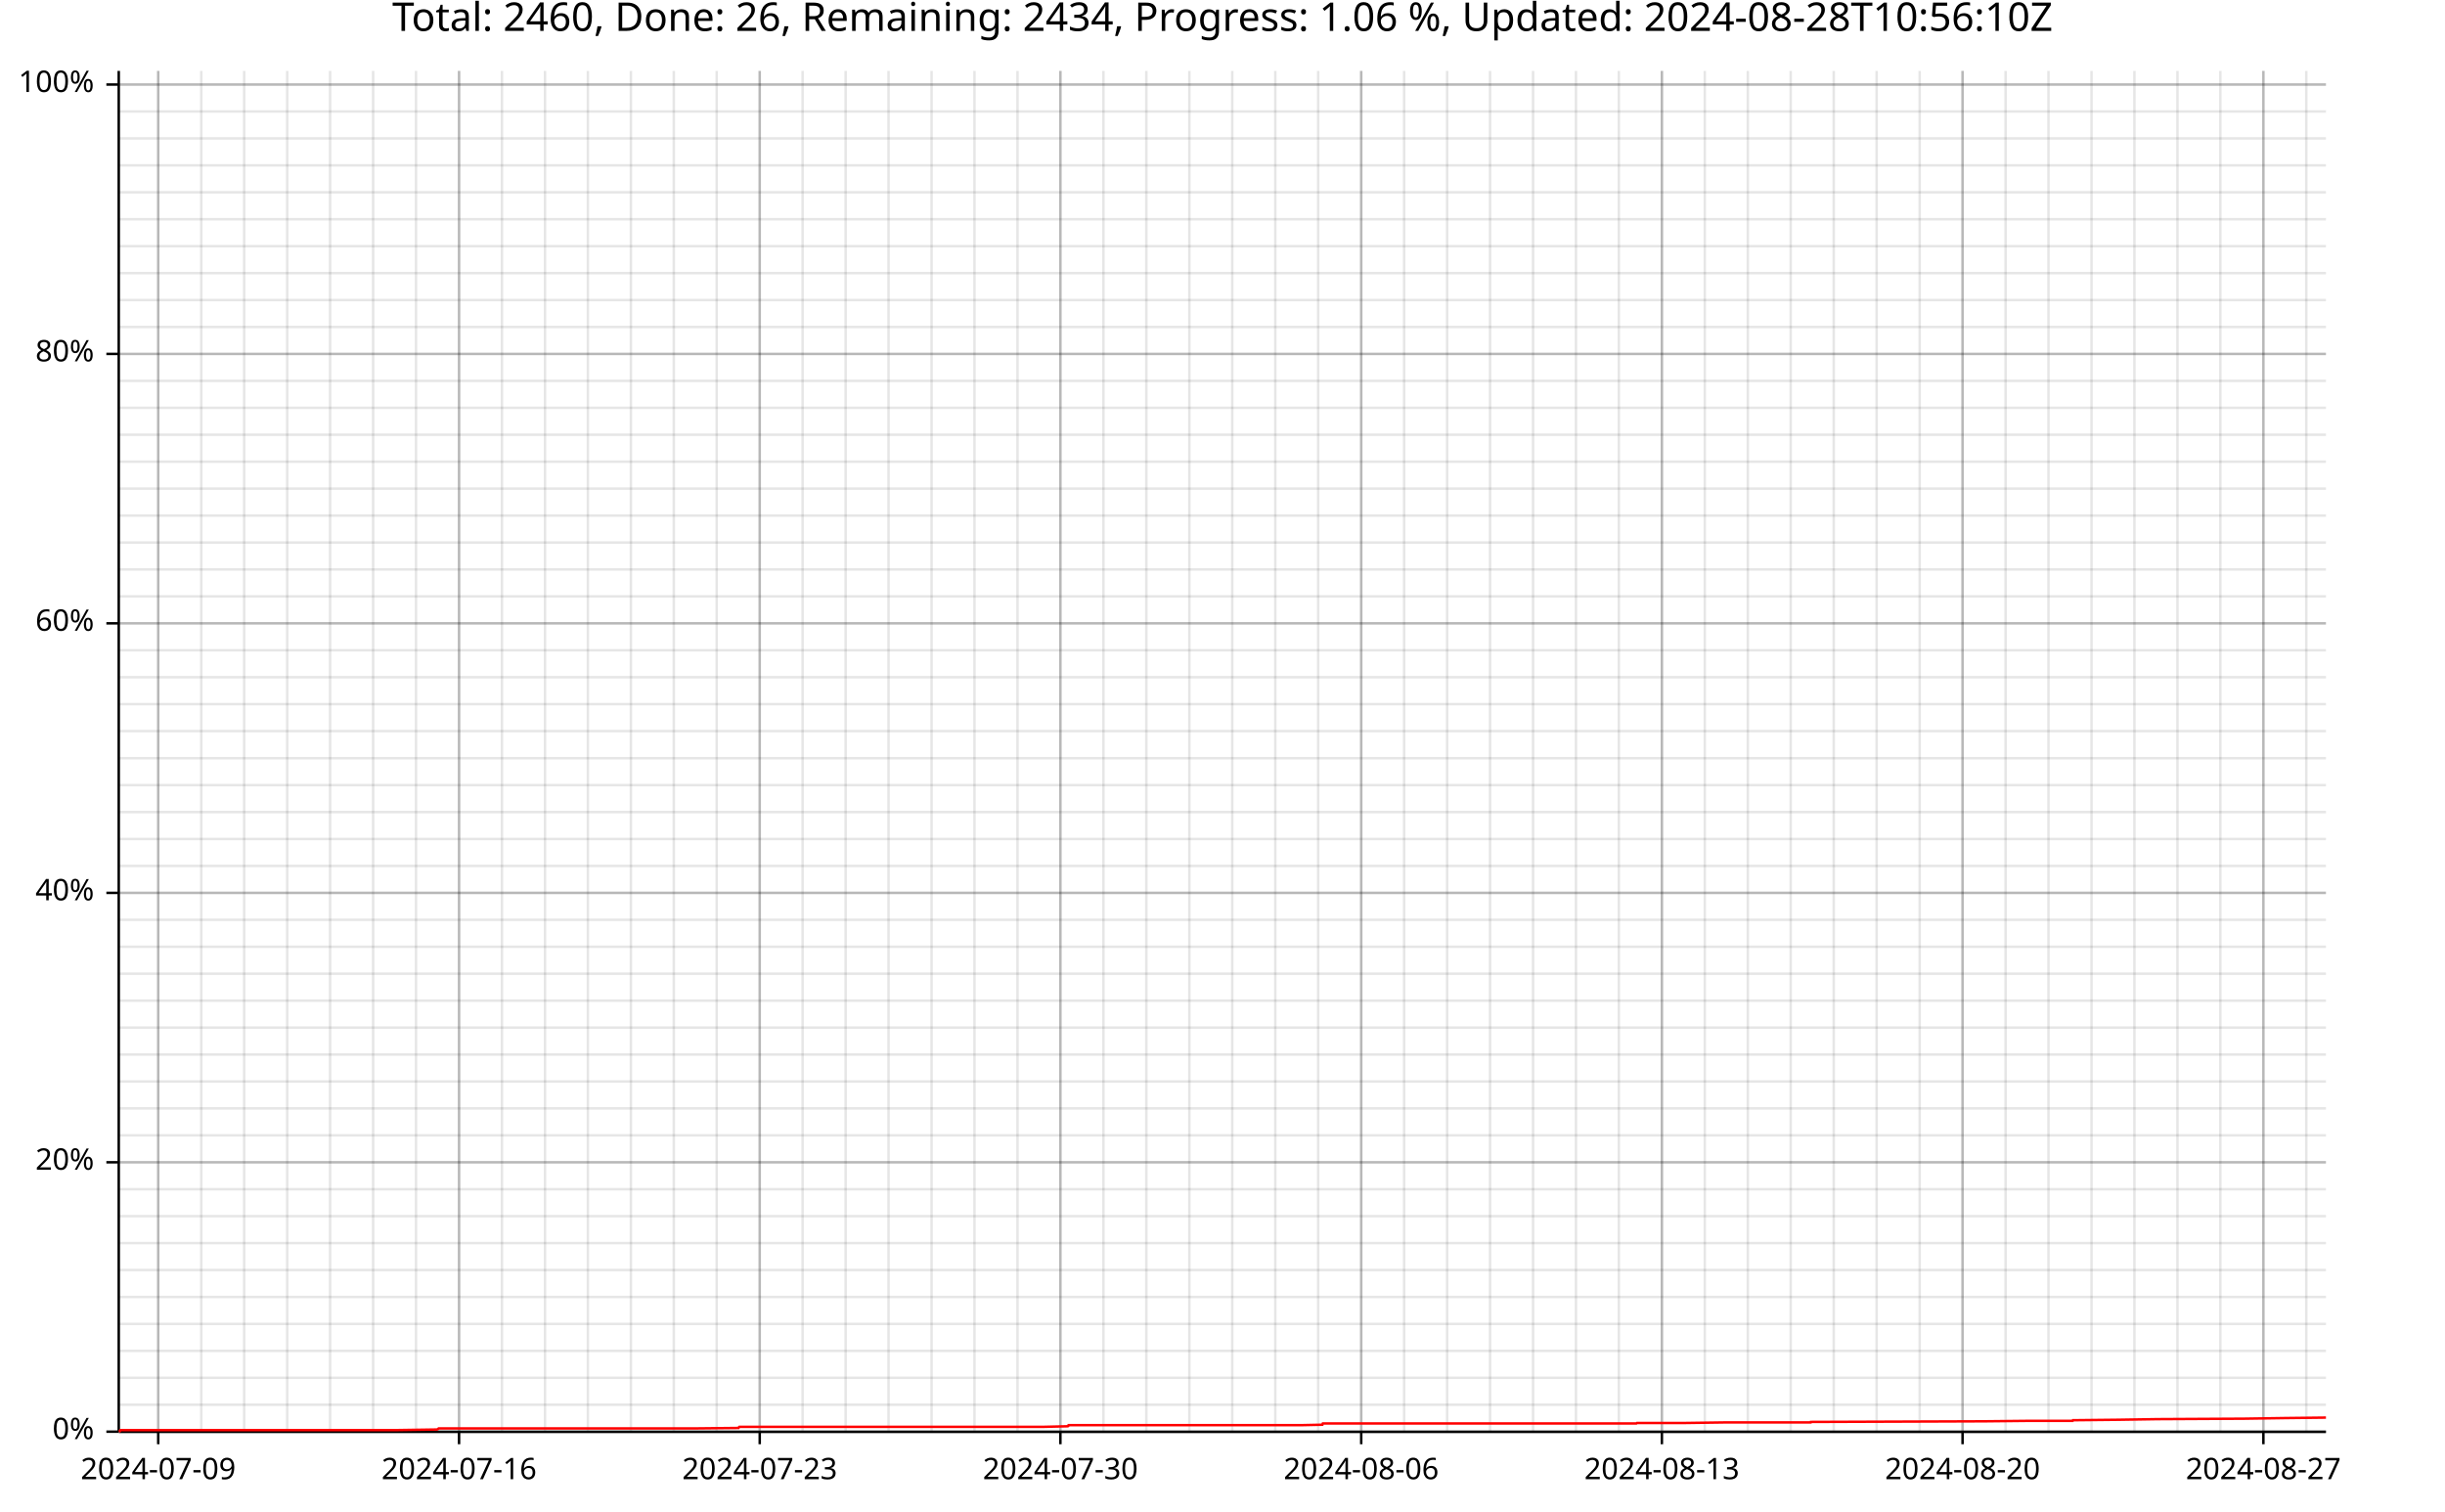
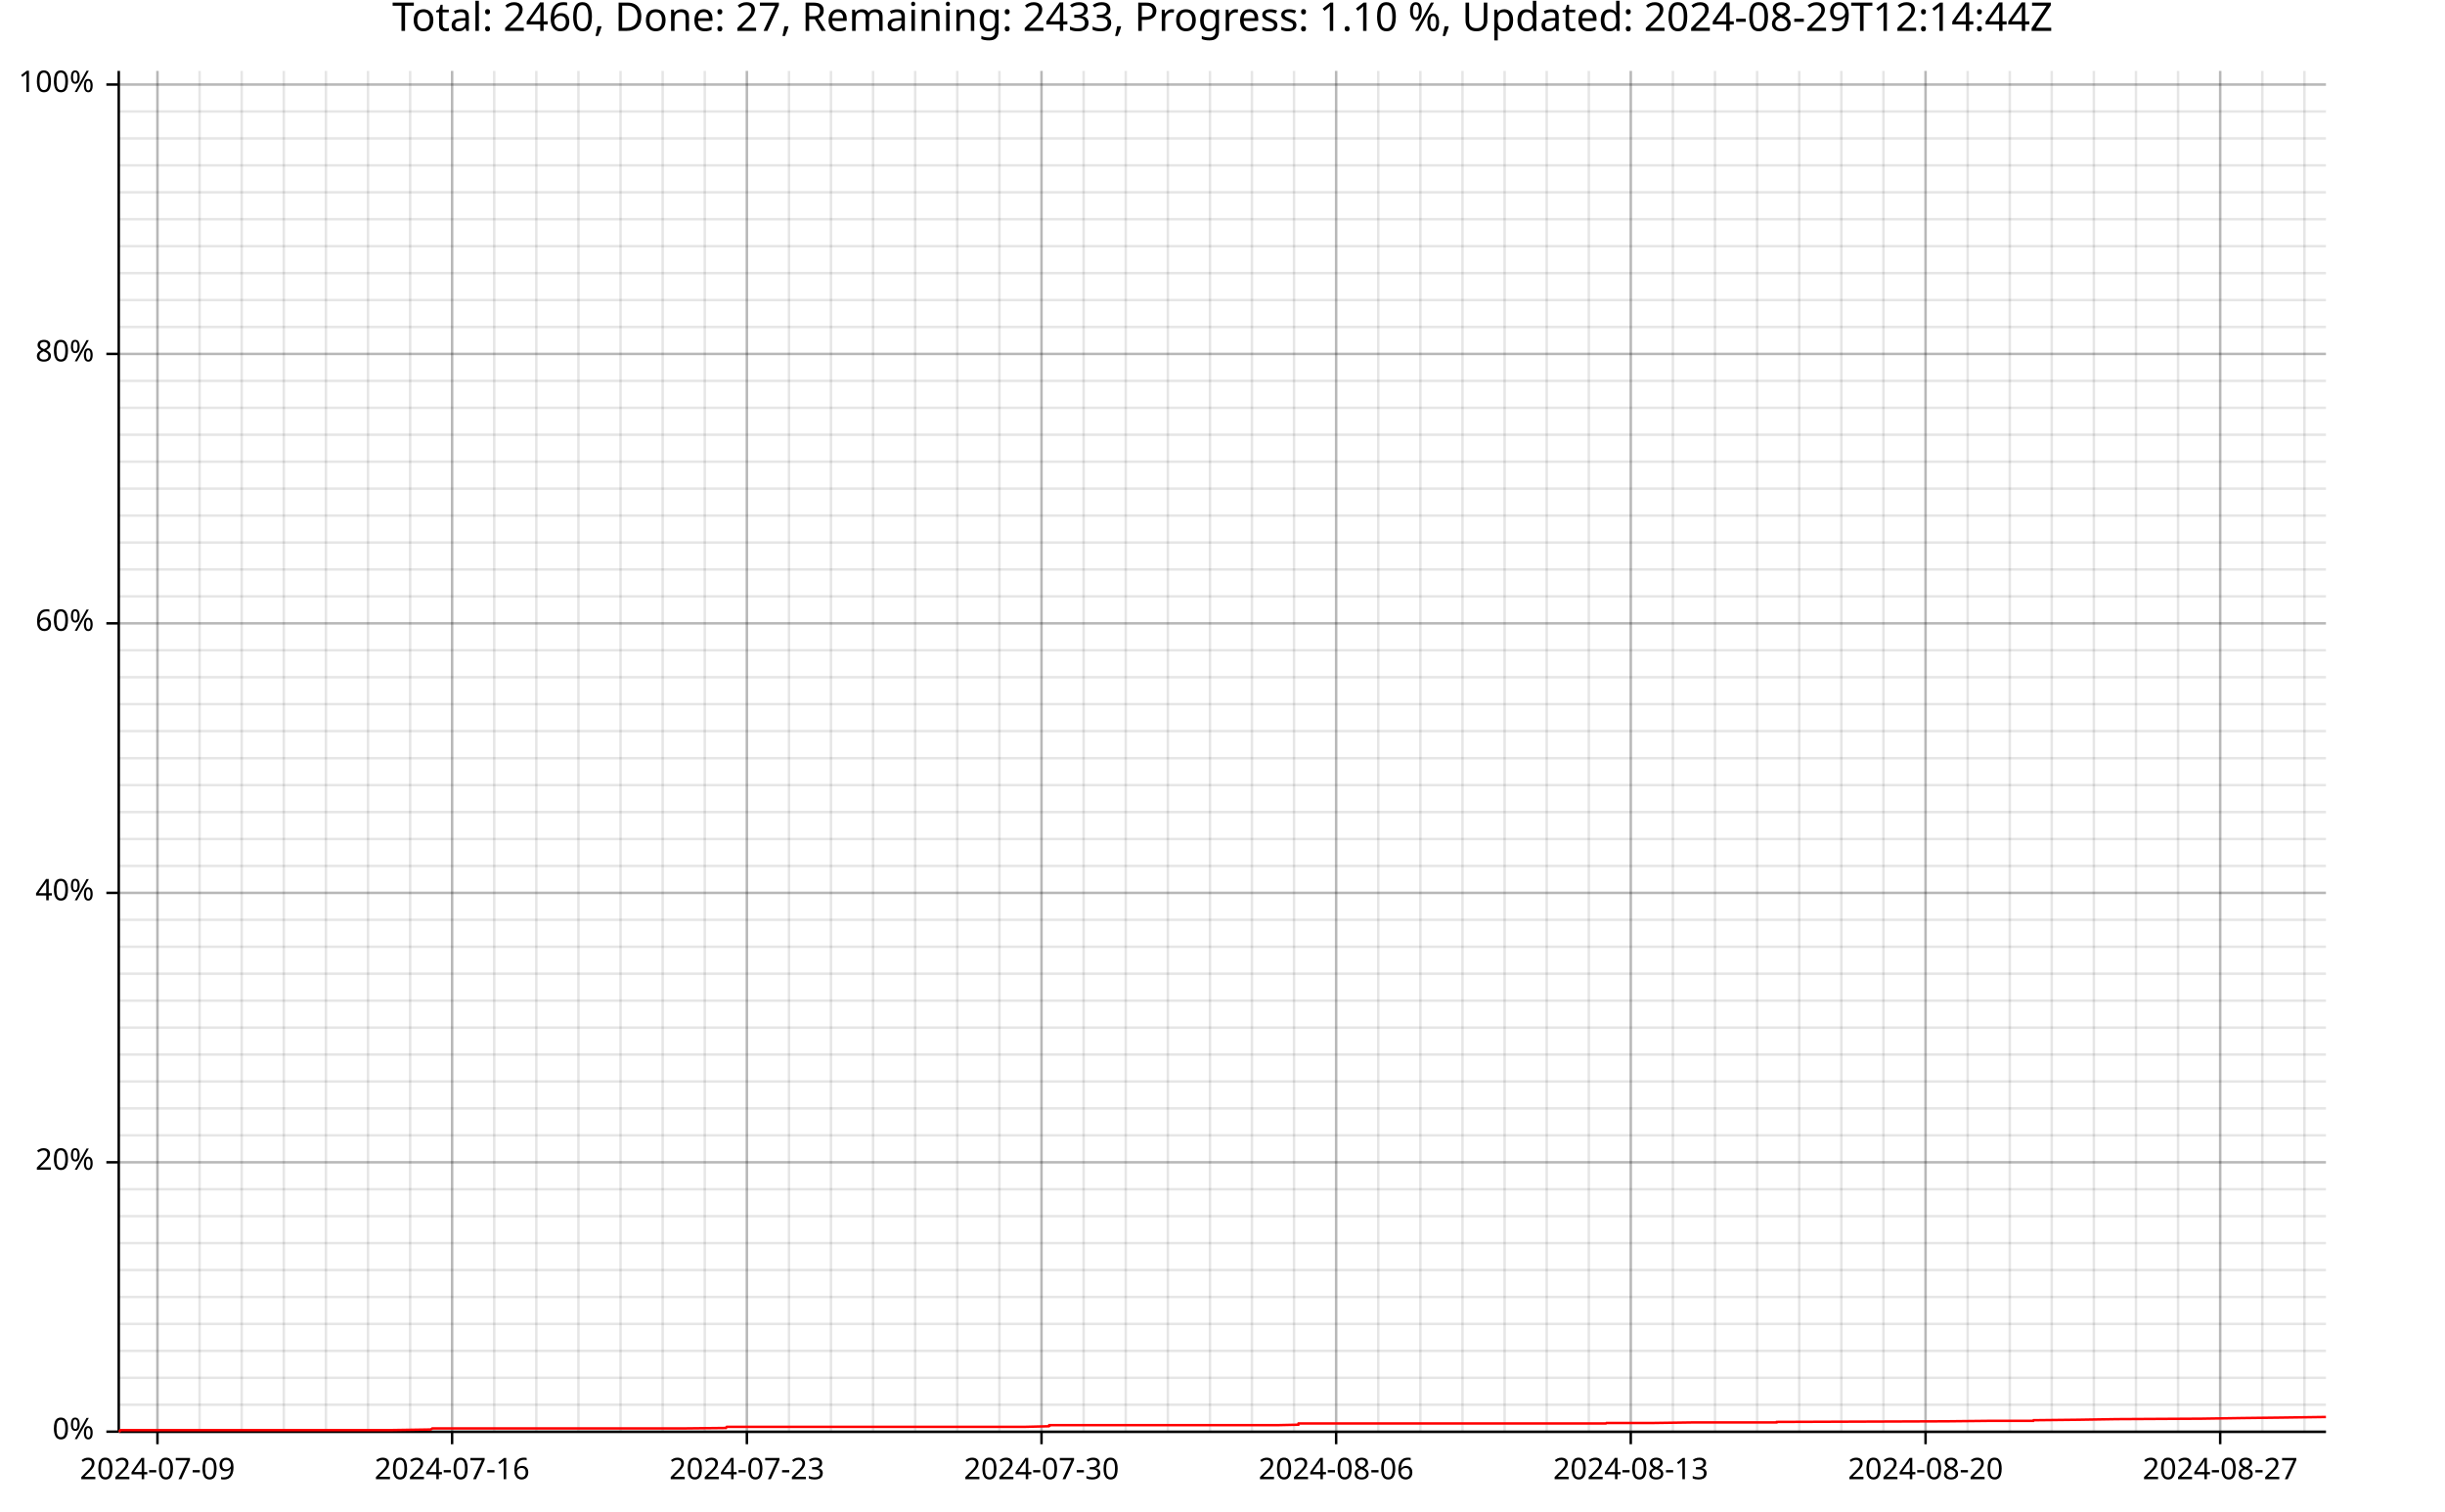
<svg xmlns="http://www.w3.org/2000/svg" width="987" height="610" viewBox="0 0 15792 9760">
  <text x="7896" y="5" dy="0.76em" text-anchor="middle" font-family="sans-serif" font-size="256" opacity="1" fill="#000000">
- Total: 2460, Done: 26, Remaining: 2434, Progress: 1.06 %, Updated: 2024-08-28T10:56:10Z
+ Total: 2460, Done: 27, Remaining: 2433, Progress: 1.10 %, Updated: 2024-08-29T12:14:44Z
</text>
-   <line opacity="0.1" stroke="#000000" stroke-width="16" x1="1022" y1="9247" x2="1022" y2="458" />
-   <line opacity="0.1" stroke="#000000" stroke-width="16" x1="1300" y1="9247" x2="1300" y2="458" />
-   <line opacity="0.1" stroke="#000000" stroke-width="16" x1="1577" y1="9247" x2="1577" y2="458" />
-   <line opacity="0.1" stroke="#000000" stroke-width="16" x1="1855" y1="9247" x2="1855" y2="458" />
-   <line opacity="0.1" stroke="#000000" stroke-width="16" x1="2132" y1="9247" x2="2132" y2="458" />
-   <line opacity="0.1" stroke="#000000" stroke-width="16" x1="2410" y1="9247" x2="2410" y2="458" />
-   <line opacity="0.1" stroke="#000000" stroke-width="16" x1="2687" y1="9247" x2="2687" y2="458" />
-   <line opacity="0.1" stroke="#000000" stroke-width="16" x1="2965" y1="9247" x2="2965" y2="458" />
-   <line opacity="0.1" stroke="#000000" stroke-width="16" x1="3242" y1="9247" x2="3242" y2="458" />
-   <line opacity="0.1" stroke="#000000" stroke-width="16" x1="3520" y1="9247" x2="3520" y2="458" />
-   <line opacity="0.1" stroke="#000000" stroke-width="16" x1="3797" y1="9247" x2="3797" y2="458" />
-   <line opacity="0.1" stroke="#000000" stroke-width="16" x1="4075" y1="9247" x2="4075" y2="458" />
-   <line opacity="0.1" stroke="#000000" stroke-width="16" x1="4352" y1="9247" x2="4352" y2="458" />
-   <line opacity="0.1" stroke="#000000" stroke-width="16" x1="4629" y1="9247" x2="4629" y2="458" />
-   <line opacity="0.1" stroke="#000000" stroke-width="16" x1="4907" y1="9247" x2="4907" y2="458" />
-   <line opacity="0.1" stroke="#000000" stroke-width="16" x1="5184" y1="9247" x2="5184" y2="458" />
-   <line opacity="0.1" stroke="#000000" stroke-width="16" x1="5462" y1="9247" x2="5462" y2="458" />
-   <line opacity="0.1" stroke="#000000" stroke-width="16" x1="5739" y1="9247" x2="5739" y2="458" />
-   <line opacity="0.1" stroke="#000000" stroke-width="16" x1="6017" y1="9247" x2="6017" y2="458" />
-   <line opacity="0.1" stroke="#000000" stroke-width="16" x1="6294" y1="9247" x2="6294" y2="458" />
-   <line opacity="0.1" stroke="#000000" stroke-width="16" x1="6572" y1="9247" x2="6572" y2="458" />
-   <line opacity="0.1" stroke="#000000" stroke-width="16" x1="6849" y1="9247" x2="6849" y2="458" />
-   <line opacity="0.1" stroke="#000000" stroke-width="16" x1="7127" y1="9247" x2="7127" y2="458" />
-   <line opacity="0.1" stroke="#000000" stroke-width="16" x1="7404" y1="9247" x2="7404" y2="458" />
-   <line opacity="0.1" stroke="#000000" stroke-width="16" x1="7682" y1="9247" x2="7682" y2="458" />
-   <line opacity="0.1" stroke="#000000" stroke-width="16" x1="7959" y1="9247" x2="7959" y2="458" />
-   <line opacity="0.1" stroke="#000000" stroke-width="16" x1="8237" y1="9247" x2="8237" y2="458" />
-   <line opacity="0.1" stroke="#000000" stroke-width="16" x1="8514" y1="9247" x2="8514" y2="458" />
-   <line opacity="0.1" stroke="#000000" stroke-width="16" x1="8792" y1="9247" x2="8792" y2="458" />
-   <line opacity="0.1" stroke="#000000" stroke-width="16" x1="9069" y1="9247" x2="9069" y2="458" />
-   <line opacity="0.1" stroke="#000000" stroke-width="16" x1="9347" y1="9247" x2="9347" y2="458" />
-   <line opacity="0.1" stroke="#000000" stroke-width="16" x1="9624" y1="9247" x2="9624" y2="458" />
-   <line opacity="0.1" stroke="#000000" stroke-width="16" x1="9902" y1="9247" x2="9902" y2="458" />
-   <line opacity="0.1" stroke="#000000" stroke-width="16" x1="10179" y1="9247" x2="10179" y2="458" />
-   <line opacity="0.1" stroke="#000000" stroke-width="16" x1="10456" y1="9247" x2="10456" y2="458" />
-   <line opacity="0.1" stroke="#000000" stroke-width="16" x1="10734" y1="9247" x2="10734" y2="458" />
-   <line opacity="0.1" stroke="#000000" stroke-width="16" x1="11011" y1="9247" x2="11011" y2="458" />
-   <line opacity="0.1" stroke="#000000" stroke-width="16" x1="11289" y1="9247" x2="11289" y2="458" />
-   <line opacity="0.1" stroke="#000000" stroke-width="16" x1="11566" y1="9247" x2="11566" y2="458" />
-   <line opacity="0.1" stroke="#000000" stroke-width="16" x1="11844" y1="9247" x2="11844" y2="458" />
-   <line opacity="0.1" stroke="#000000" stroke-width="16" x1="12121" y1="9247" x2="12121" y2="458" />
-   <line opacity="0.1" stroke="#000000" stroke-width="16" x1="12399" y1="9247" x2="12399" y2="458" />
-   <line opacity="0.1" stroke="#000000" stroke-width="16" x1="12676" y1="9247" x2="12676" y2="458" />
-   <line opacity="0.1" stroke="#000000" stroke-width="16" x1="12954" y1="9247" x2="12954" y2="458" />
-   <line opacity="0.1" stroke="#000000" stroke-width="16" x1="13231" y1="9247" x2="13231" y2="458" />
-   <line opacity="0.1" stroke="#000000" stroke-width="16" x1="13509" y1="9247" x2="13509" y2="458" />
-   <line opacity="0.1" stroke="#000000" stroke-width="16" x1="13786" y1="9247" x2="13786" y2="458" />
-   <line opacity="0.1" stroke="#000000" stroke-width="16" x1="14064" y1="9247" x2="14064" y2="458" />
-   <line opacity="0.1" stroke="#000000" stroke-width="16" x1="14341" y1="9247" x2="14341" y2="458" />
-   <line opacity="0.1" stroke="#000000" stroke-width="16" x1="14619" y1="9247" x2="14619" y2="458" />
-   <line opacity="0.1" stroke="#000000" stroke-width="16" x1="14896" y1="9247" x2="14896" y2="458" />
+   <line opacity="0.1" stroke="#000000" stroke-width="16" x1="1017" y1="9247" x2="1017" y2="458" />
+   <line opacity="0.1" stroke="#000000" stroke-width="16" x1="1289" y1="9247" x2="1289" y2="458" />
+   <line opacity="0.1" stroke="#000000" stroke-width="16" x1="1561" y1="9247" x2="1561" y2="458" />
+   <line opacity="0.1" stroke="#000000" stroke-width="16" x1="1833" y1="9247" x2="1833" y2="458" />
+   <line opacity="0.1" stroke="#000000" stroke-width="16" x1="2105" y1="9247" x2="2105" y2="458" />
+   <line opacity="0.1" stroke="#000000" stroke-width="16" x1="2377" y1="9247" x2="2377" y2="458" />
+   <line opacity="0.1" stroke="#000000" stroke-width="16" x1="2649" y1="9247" x2="2649" y2="458" />
+   <line opacity="0.1" stroke="#000000" stroke-width="16" x1="2920" y1="9247" x2="2920" y2="458" />
+   <line opacity="0.1" stroke="#000000" stroke-width="16" x1="3192" y1="9247" x2="3192" y2="458" />
+   <line opacity="0.1" stroke="#000000" stroke-width="16" x1="3464" y1="9247" x2="3464" y2="458" />
+   <line opacity="0.1" stroke="#000000" stroke-width="16" x1="3736" y1="9247" x2="3736" y2="458" />
+   <line opacity="0.1" stroke="#000000" stroke-width="16" x1="4008" y1="9247" x2="4008" y2="458" />
+   <line opacity="0.1" stroke="#000000" stroke-width="16" x1="4280" y1="9247" x2="4280" y2="458" />
+   <line opacity="0.1" stroke="#000000" stroke-width="16" x1="4552" y1="9247" x2="4552" y2="458" />
+   <line opacity="0.1" stroke="#000000" stroke-width="16" x1="4824" y1="9247" x2="4824" y2="458" />
+   <line opacity="0.1" stroke="#000000" stroke-width="16" x1="5096" y1="9247" x2="5096" y2="458" />
+   <line opacity="0.1" stroke="#000000" stroke-width="16" x1="5367" y1="9247" x2="5367" y2="458" />
+   <line opacity="0.1" stroke="#000000" stroke-width="16" x1="5639" y1="9247" x2="5639" y2="458" />
+   <line opacity="0.1" stroke="#000000" stroke-width="16" x1="5911" y1="9247" x2="5911" y2="458" />
+   <line opacity="0.1" stroke="#000000" stroke-width="16" x1="6183" y1="9247" x2="6183" y2="458" />
+   <line opacity="0.1" stroke="#000000" stroke-width="16" x1="6455" y1="9247" x2="6455" y2="458" />
+   <line opacity="0.1" stroke="#000000" stroke-width="16" x1="6727" y1="9247" x2="6727" y2="458" />
+   <line opacity="0.1" stroke="#000000" stroke-width="16" x1="6999" y1="9247" x2="6999" y2="458" />
+   <line opacity="0.1" stroke="#000000" stroke-width="16" x1="7271" y1="9247" x2="7271" y2="458" />
+   <line opacity="0.1" stroke="#000000" stroke-width="16" x1="7543" y1="9247" x2="7543" y2="458" />
+   <line opacity="0.1" stroke="#000000" stroke-width="16" x1="7815" y1="9247" x2="7815" y2="458" />
+   <line opacity="0.1" stroke="#000000" stroke-width="16" x1="8086" y1="9247" x2="8086" y2="458" />
+   <line opacity="0.1" stroke="#000000" stroke-width="16" x1="8358" y1="9247" x2="8358" y2="458" />
+   <line opacity="0.1" stroke="#000000" stroke-width="16" x1="8630" y1="9247" x2="8630" y2="458" />
+   <line opacity="0.1" stroke="#000000" stroke-width="16" x1="8902" y1="9247" x2="8902" y2="458" />
+   <line opacity="0.1" stroke="#000000" stroke-width="16" x1="9174" y1="9247" x2="9174" y2="458" />
+   <line opacity="0.1" stroke="#000000" stroke-width="16" x1="9446" y1="9247" x2="9446" y2="458" />
+   <line opacity="0.1" stroke="#000000" stroke-width="16" x1="9718" y1="9247" x2="9718" y2="458" />
+   <line opacity="0.1" stroke="#000000" stroke-width="16" x1="9990" y1="9247" x2="9990" y2="458" />
+   <line opacity="0.1" stroke="#000000" stroke-width="16" x1="10262" y1="9247" x2="10262" y2="458" />
+   <line opacity="0.1" stroke="#000000" stroke-width="16" x1="10533" y1="9247" x2="10533" y2="458" />
+   <line opacity="0.1" stroke="#000000" stroke-width="16" x1="10805" y1="9247" x2="10805" y2="458" />
+   <line opacity="0.1" stroke="#000000" stroke-width="16" x1="11077" y1="9247" x2="11077" y2="458" />
+   <line opacity="0.1" stroke="#000000" stroke-width="16" x1="11349" y1="9247" x2="11349" y2="458" />
+   <line opacity="0.1" stroke="#000000" stroke-width="16" x1="11621" y1="9247" x2="11621" y2="458" />
+   <line opacity="0.1" stroke="#000000" stroke-width="16" x1="11893" y1="9247" x2="11893" y2="458" />
+   <line opacity="0.1" stroke="#000000" stroke-width="16" x1="12165" y1="9247" x2="12165" y2="458" />
+   <line opacity="0.1" stroke="#000000" stroke-width="16" x1="12437" y1="9247" x2="12437" y2="458" />
+   <line opacity="0.1" stroke="#000000" stroke-width="16" x1="12709" y1="9247" x2="12709" y2="458" />
+   <line opacity="0.1" stroke="#000000" stroke-width="16" x1="12981" y1="9247" x2="12981" y2="458" />
+   <line opacity="0.1" stroke="#000000" stroke-width="16" x1="13252" y1="9247" x2="13252" y2="458" />
+   <line opacity="0.1" stroke="#000000" stroke-width="16" x1="13524" y1="9247" x2="13524" y2="458" />
+   <line opacity="0.1" stroke="#000000" stroke-width="16" x1="13796" y1="9247" x2="13796" y2="458" />
+   <line opacity="0.1" stroke="#000000" stroke-width="16" x1="14068" y1="9247" x2="14068" y2="458" />
+   <line opacity="0.1" stroke="#000000" stroke-width="16" x1="14340" y1="9247" x2="14340" y2="458" />
+   <line opacity="0.1" stroke="#000000" stroke-width="16" x1="14612" y1="9247" x2="14612" y2="458" />
+   <line opacity="0.1" stroke="#000000" stroke-width="16" x1="14884" y1="9247" x2="14884" y2="458" />
  <line opacity="0.1" stroke="#000000" stroke-width="16" x1="768" y1="9247" x2="15023" y2="9247" />
  <line opacity="0.1" stroke="#000000" stroke-width="16" x1="768" y1="9073" x2="15023" y2="9073" />
  <line opacity="0.1" stroke="#000000" stroke-width="16" x1="768" y1="8899" x2="15023" y2="8899" />
  <line opacity="0.1" stroke="#000000" stroke-width="16" x1="768" y1="8725" x2="15023" y2="8725" />
  <line opacity="0.1" stroke="#000000" stroke-width="16" x1="768" y1="8551" x2="15023" y2="8551" />
  <line opacity="0.1" stroke="#000000" stroke-width="16" x1="768" y1="8377" x2="15023" y2="8377" />
  <line opacity="0.1" stroke="#000000" stroke-width="16" x1="768" y1="8203" x2="15023" y2="8203" />
  <line opacity="0.1" stroke="#000000" stroke-width="16" x1="768" y1="8029" x2="15023" y2="8029" />
  <line opacity="0.1" stroke="#000000" stroke-width="16" x1="768" y1="7855" x2="15023" y2="7855" />
  <line opacity="0.1" stroke="#000000" stroke-width="16" x1="768" y1="7681" x2="15023" y2="7681" />
  <line opacity="0.1" stroke="#000000" stroke-width="16" x1="768" y1="7507" x2="15023" y2="7507" />
  <line opacity="0.1" stroke="#000000" stroke-width="16" x1="768" y1="7333" x2="15023" y2="7333" />
  <line opacity="0.1" stroke="#000000" stroke-width="16" x1="768" y1="7159" x2="15023" y2="7159" />
  <line opacity="0.1" stroke="#000000" stroke-width="16" x1="768" y1="6985" x2="15023" y2="6985" />
  <line opacity="0.1" stroke="#000000" stroke-width="16" x1="768" y1="6811" x2="15023" y2="6811" />
  <line opacity="0.1" stroke="#000000" stroke-width="16" x1="768" y1="6637" x2="15023" y2="6637" />
  <line opacity="0.1" stroke="#000000" stroke-width="16" x1="768" y1="6463" x2="15023" y2="6463" />
  <line opacity="0.1" stroke="#000000" stroke-width="16" x1="768" y1="6289" x2="15023" y2="6289" />
  <line opacity="0.1" stroke="#000000" stroke-width="16" x1="768" y1="6115" x2="15023" y2="6115" />
  <line opacity="0.1" stroke="#000000" stroke-width="16" x1="768" y1="5941" x2="15023" y2="5941" />
  <line opacity="0.1" stroke="#000000" stroke-width="16" x1="768" y1="5767" x2="15023" y2="5767" />
  <line opacity="0.1" stroke="#000000" stroke-width="16" x1="768" y1="5593" x2="15023" y2="5593" />
  <line opacity="0.1" stroke="#000000" stroke-width="16" x1="768" y1="5419" x2="15023" y2="5419" />
  <line opacity="0.1" stroke="#000000" stroke-width="16" x1="768" y1="5245" x2="15023" y2="5245" />
  <line opacity="0.1" stroke="#000000" stroke-width="16" x1="768" y1="5071" x2="15023" y2="5071" />
  <line opacity="0.1" stroke="#000000" stroke-width="16" x1="768" y1="4897" x2="15023" y2="4897" />
  <line opacity="0.1" stroke="#000000" stroke-width="16" x1="768" y1="4722" x2="15023" y2="4722" />
  <line opacity="0.1" stroke="#000000" stroke-width="16" x1="768" y1="4548" x2="15023" y2="4548" />
  <line opacity="0.1" stroke="#000000" stroke-width="16" x1="768" y1="4374" x2="15023" y2="4374" />
  <line opacity="0.1" stroke="#000000" stroke-width="16" x1="768" y1="4200" x2="15023" y2="4200" />
  <line opacity="0.1" stroke="#000000" stroke-width="16" x1="768" y1="4026" x2="15023" y2="4026" />
  <line opacity="0.1" stroke="#000000" stroke-width="16" x1="768" y1="3852" x2="15023" y2="3852" />
  <line opacity="0.1" stroke="#000000" stroke-width="16" x1="768" y1="3678" x2="15023" y2="3678" />
  <line opacity="0.1" stroke="#000000" stroke-width="16" x1="768" y1="3504" x2="15023" y2="3504" />
  <line opacity="0.1" stroke="#000000" stroke-width="16" x1="768" y1="3330" x2="15023" y2="3330" />
  <line opacity="0.1" stroke="#000000" stroke-width="16" x1="768" y1="3156" x2="15023" y2="3156" />
  <line opacity="0.1" stroke="#000000" stroke-width="16" x1="768" y1="2982" x2="15023" y2="2982" />
  <line opacity="0.1" stroke="#000000" stroke-width="16" x1="768" y1="2808" x2="15023" y2="2808" />
  <line opacity="0.1" stroke="#000000" stroke-width="16" x1="768" y1="2634" x2="15023" y2="2634" />
  <line opacity="0.1" stroke="#000000" stroke-width="16" x1="768" y1="2460" x2="15023" y2="2460" />
  <line opacity="0.1" stroke="#000000" stroke-width="16" x1="768" y1="2286" x2="15023" y2="2286" />
  <line opacity="0.1" stroke="#000000" stroke-width="16" x1="768" y1="2112" x2="15023" y2="2112" />
  <line opacity="0.1" stroke="#000000" stroke-width="16" x1="768" y1="1938" x2="15023" y2="1938" />
  <line opacity="0.1" stroke="#000000" stroke-width="16" x1="768" y1="1764" x2="15023" y2="1764" />
  <line opacity="0.1" stroke="#000000" stroke-width="16" x1="768" y1="1590" x2="15023" y2="1590" />
  <line opacity="0.1" stroke="#000000" stroke-width="16" x1="768" y1="1416" x2="15023" y2="1416" />
  <line opacity="0.1" stroke="#000000" stroke-width="16" x1="768" y1="1242" x2="15023" y2="1242" />
  <line opacity="0.1" stroke="#000000" stroke-width="16" x1="768" y1="1068" x2="15023" y2="1068" />
  <line opacity="0.1" stroke="#000000" stroke-width="16" x1="768" y1="894" x2="15023" y2="894" />
  <line opacity="0.1" stroke="#000000" stroke-width="16" x1="768" y1="720" x2="15023" y2="720" />
  <line opacity="0.1" stroke="#000000" stroke-width="16" x1="768" y1="546" x2="15023" y2="546" />
-   <line opacity="0.2" stroke="#000000" stroke-width="16" x1="1022" y1="9247" x2="1022" y2="458" />
-   <line opacity="0.2" stroke="#000000" stroke-width="16" x1="2965" y1="9247" x2="2965" y2="458" />
-   <line opacity="0.2" stroke="#000000" stroke-width="16" x1="4907" y1="9247" x2="4907" y2="458" />
-   <line opacity="0.2" stroke="#000000" stroke-width="16" x1="6849" y1="9247" x2="6849" y2="458" />
-   <line opacity="0.2" stroke="#000000" stroke-width="16" x1="8792" y1="9247" x2="8792" y2="458" />
-   <line opacity="0.2" stroke="#000000" stroke-width="16" x1="10734" y1="9247" x2="10734" y2="458" />
-   <line opacity="0.2" stroke="#000000" stroke-width="16" x1="12676" y1="9247" x2="12676" y2="458" />
-   <line opacity="0.2" stroke="#000000" stroke-width="16" x1="14619" y1="9247" x2="14619" y2="458" />
+   <line opacity="0.2" stroke="#000000" stroke-width="16" x1="1017" y1="9247" x2="1017" y2="458" />
+   <line opacity="0.2" stroke="#000000" stroke-width="16" x1="2920" y1="9247" x2="2920" y2="458" />
+   <line opacity="0.2" stroke="#000000" stroke-width="16" x1="4824" y1="9247" x2="4824" y2="458" />
+   <line opacity="0.2" stroke="#000000" stroke-width="16" x1="6727" y1="9247" x2="6727" y2="458" />
+   <line opacity="0.2" stroke="#000000" stroke-width="16" x1="8630" y1="9247" x2="8630" y2="458" />
+   <line opacity="0.2" stroke="#000000" stroke-width="16" x1="10533" y1="9247" x2="10533" y2="458" />
+   <line opacity="0.2" stroke="#000000" stroke-width="16" x1="12437" y1="9247" x2="12437" y2="458" />
+   <line opacity="0.2" stroke="#000000" stroke-width="16" x1="14340" y1="9247" x2="14340" y2="458" />
  <line opacity="0.2" stroke="#000000" stroke-width="16" x1="768" y1="9247" x2="15023" y2="9247" />
  <line opacity="0.2" stroke="#000000" stroke-width="16" x1="768" y1="7507" x2="15023" y2="7507" />
  <line opacity="0.2" stroke="#000000" stroke-width="16" x1="768" y1="5767" x2="15023" y2="5767" />
  <line opacity="0.2" stroke="#000000" stroke-width="16" x1="768" y1="4026" x2="15023" y2="4026" />
  <line opacity="0.2" stroke="#000000" stroke-width="16" x1="768" y1="2286" x2="15023" y2="2286" />
  <line opacity="0.2" stroke="#000000" stroke-width="16" x1="768" y1="546" x2="15023" y2="546" />
  <polyline fill="none" opacity="1" stroke="#000000" stroke-width="16" points="767,458 767,9247 " />
  <text x="608" y="9247" dy="0.5ex" text-anchor="end" font-family="sans-serif" font-size="192" opacity="1" fill="#000000">
0%
</text>
  <polyline fill="none" opacity="1" stroke="#000000" stroke-width="16" points="687,9247 767,9247 " />
  <text x="608" y="7507" dy="0.5ex" text-anchor="end" font-family="sans-serif" font-size="192" opacity="1" fill="#000000">
20%
</text>
  <polyline fill="none" opacity="1" stroke="#000000" stroke-width="16" points="687,7507 767,7507 " />
  <text x="608" y="5767" dy="0.5ex" text-anchor="end" font-family="sans-serif" font-size="192" opacity="1" fill="#000000">
40%
</text>
  <polyline fill="none" opacity="1" stroke="#000000" stroke-width="16" points="687,5767 767,5767 " />
  <text x="608" y="4026" dy="0.5ex" text-anchor="end" font-family="sans-serif" font-size="192" opacity="1" fill="#000000">
60%
</text>
  <polyline fill="none" opacity="1" stroke="#000000" stroke-width="16" points="687,4026 767,4026 " />
  <text x="608" y="2286" dy="0.5ex" text-anchor="end" font-family="sans-serif" font-size="192" opacity="1" fill="#000000">
80%
</text>
  <polyline fill="none" opacity="1" stroke="#000000" stroke-width="16" points="687,2286 767,2286 " />
  <text x="608" y="546" dy="0.5ex" text-anchor="end" font-family="sans-serif" font-size="192" opacity="1" fill="#000000">
100%
</text>
  <polyline fill="none" opacity="1" stroke="#000000" stroke-width="16" points="687,546 767,546 " />
  <polyline fill="none" opacity="1" stroke="#000000" stroke-width="16" points="768,9248 15023,9248 " />
-   <text x="1022" y="9408" dy="0.76em" text-anchor="middle" font-family="sans-serif" font-size="192" opacity="1" fill="#000000">
+   <text x="1017" y="9408" dy="0.76em" text-anchor="middle" font-family="sans-serif" font-size="192" opacity="1" fill="#000000">
2024-07-09
</text>
-   <polyline fill="none" opacity="1" stroke="#000000" stroke-width="16" points="1022,9248 1022,9328 " />
-   <text x="2965" y="9408" dy="0.76em" text-anchor="middle" font-family="sans-serif" font-size="192" opacity="1" fill="#000000">
+   <polyline fill="none" opacity="1" stroke="#000000" stroke-width="16" points="1017,9248 1017,9328 " />
+   <text x="2920" y="9408" dy="0.76em" text-anchor="middle" font-family="sans-serif" font-size="192" opacity="1" fill="#000000">
2024-07-16
</text>
-   <polyline fill="none" opacity="1" stroke="#000000" stroke-width="16" points="2965,9248 2965,9328 " />
-   <text x="4907" y="9408" dy="0.76em" text-anchor="middle" font-family="sans-serif" font-size="192" opacity="1" fill="#000000">
+   <polyline fill="none" opacity="1" stroke="#000000" stroke-width="16" points="2920,9248 2920,9328 " />
+   <text x="4824" y="9408" dy="0.76em" text-anchor="middle" font-family="sans-serif" font-size="192" opacity="1" fill="#000000">
2024-07-23
</text>
-   <polyline fill="none" opacity="1" stroke="#000000" stroke-width="16" points="4907,9248 4907,9328 " />
-   <text x="6849" y="9408" dy="0.76em" text-anchor="middle" font-family="sans-serif" font-size="192" opacity="1" fill="#000000">
+   <polyline fill="none" opacity="1" stroke="#000000" stroke-width="16" points="4824,9248 4824,9328 " />
+   <text x="6727" y="9408" dy="0.76em" text-anchor="middle" font-family="sans-serif" font-size="192" opacity="1" fill="#000000">
2024-07-30
</text>
-   <polyline fill="none" opacity="1" stroke="#000000" stroke-width="16" points="6849,9248 6849,9328 " />
-   <text x="8792" y="9408" dy="0.76em" text-anchor="middle" font-family="sans-serif" font-size="192" opacity="1" fill="#000000">
+   <polyline fill="none" opacity="1" stroke="#000000" stroke-width="16" points="6727,9248 6727,9328 " />
+   <text x="8630" y="9408" dy="0.76em" text-anchor="middle" font-family="sans-serif" font-size="192" opacity="1" fill="#000000">
2024-08-06
</text>
-   <polyline fill="none" opacity="1" stroke="#000000" stroke-width="16" points="8792,9248 8792,9328 " />
-   <text x="10734" y="9408" dy="0.76em" text-anchor="middle" font-family="sans-serif" font-size="192" opacity="1" fill="#000000">
+   <polyline fill="none" opacity="1" stroke="#000000" stroke-width="16" points="8630,9248 8630,9328 " />
+   <text x="10533" y="9408" dy="0.76em" text-anchor="middle" font-family="sans-serif" font-size="192" opacity="1" fill="#000000">
2024-08-13
</text>
-   <polyline fill="none" opacity="1" stroke="#000000" stroke-width="16" points="10734,9248 10734,9328 " />
-   <text x="12676" y="9408" dy="0.76em" text-anchor="middle" font-family="sans-serif" font-size="192" opacity="1" fill="#000000">
+   <polyline fill="none" opacity="1" stroke="#000000" stroke-width="16" points="10533,9248 10533,9328 " />
+   <text x="12437" y="9408" dy="0.76em" text-anchor="middle" font-family="sans-serif" font-size="192" opacity="1" fill="#000000">
2024-08-20
</text>
-   <polyline fill="none" opacity="1" stroke="#000000" stroke-width="16" points="12676,9248 12676,9328 " />
-   <text x="14619" y="9408" dy="0.76em" text-anchor="middle" font-family="sans-serif" font-size="192" opacity="1" fill="#000000">
+   <polyline fill="none" opacity="1" stroke="#000000" stroke-width="16" points="12437,9248 12437,9328 " />
+   <text x="14340" y="9408" dy="0.76em" text-anchor="middle" font-family="sans-serif" font-size="192" opacity="1" fill="#000000">
2024-08-27
</text>
-   <polyline fill="none" opacity="1" stroke="#000000" stroke-width="16" points="14619,9248 14619,9328 " />
-   <polyline fill="none" opacity="1" stroke="#FF0000" stroke-width="16" points="768,9247 774,9244 775,9240 778,9237 1158,9237 1435,9237 1711,9237 2005,9237 2271,9237 2549,9237 2822,9233 2822,9233 2829,9230 2829,9230 2833,9226 3116,9226 3392,9226 3398,9226 3671,9226 3949,9226 4477,9226 4481,9226 4770,9223 4772,9219 4775,9216 5058,9216 5336,9216 5850,9216 5852,9216 6155,9216 6730,9216 6730,9216 6897,9212 6901,9209 6901,9209 6902,9205 6997,9205 6997,9205 7276,9205 7563,9205 7832,9205 8104,9205 8401,9205 8541,9202 8542,9198 8544,9194 8938,9194 9228,9194 9494,9194 9761,9194 9761,9194 9766,9194 10049,9194 10294,9194 10294,9194 10569,9194 10573,9191 10573,9191 10574,9191 10872,9191 11156,9187 11157,9187 11387,9187 11695,9187 11696,9184 11696,9184 12816,9180 12817,9180 13105,9177 13106,9177 13387,9177 13389,9173 13389,9173 13679,9170 13679,9170 13935,9166 13935,9166 14495,9163 14495,9163 14495,9163 14763,9159 14764,9159 15023,9156 " />
+   <polyline fill="none" opacity="1" stroke="#000000" stroke-width="16" points="14340,9248 14340,9328 " />
+   <polyline fill="none" opacity="1" stroke="#FF0000" stroke-width="16" points="768,9247 773,9244 775,9240 778,9237 1151,9237 1422,9237 1692,9237 1980,9237 2241,9237 2513,9237 2780,9233 2781,9233 2787,9230 2787,9230 2792,9226 3069,9226 3339,9226 3345,9226 3613,9226 3885,9226 4402,9226 4406,9226 4689,9223 4691,9219 4694,9216 4972,9216 5244,9216 5747,9216 5749,9216 6046,9216 6610,9216 6611,9216 6774,9212 6777,9209 6778,9209 6778,9205 6871,9205 6872,9205 7145,9205 7426,9205 7690,9205 7956,9205 8247,9205 8385,9202 8385,9198 8387,9194 8774,9194 9058,9194 9318,9194 9580,9194 9580,9194 9585,9194 9863,9194 10102,9194 10102,9194 10372,9194 10376,9191 10376,9191 10376,9191 10669,9191 10947,9187 10948,9187 11173,9187 11475,9187 11476,9184 11476,9184 12574,9180 12574,9180 12857,9177 12858,9177 13133,9177 13135,9173 13135,9173 13420,9170 13420,9170 13670,9166 13671,9166 14219,9163 14219,9163 14219,9163 14482,9159 14482,9159 14736,9156 14736,9156 15023,9152 " />
</svg>
